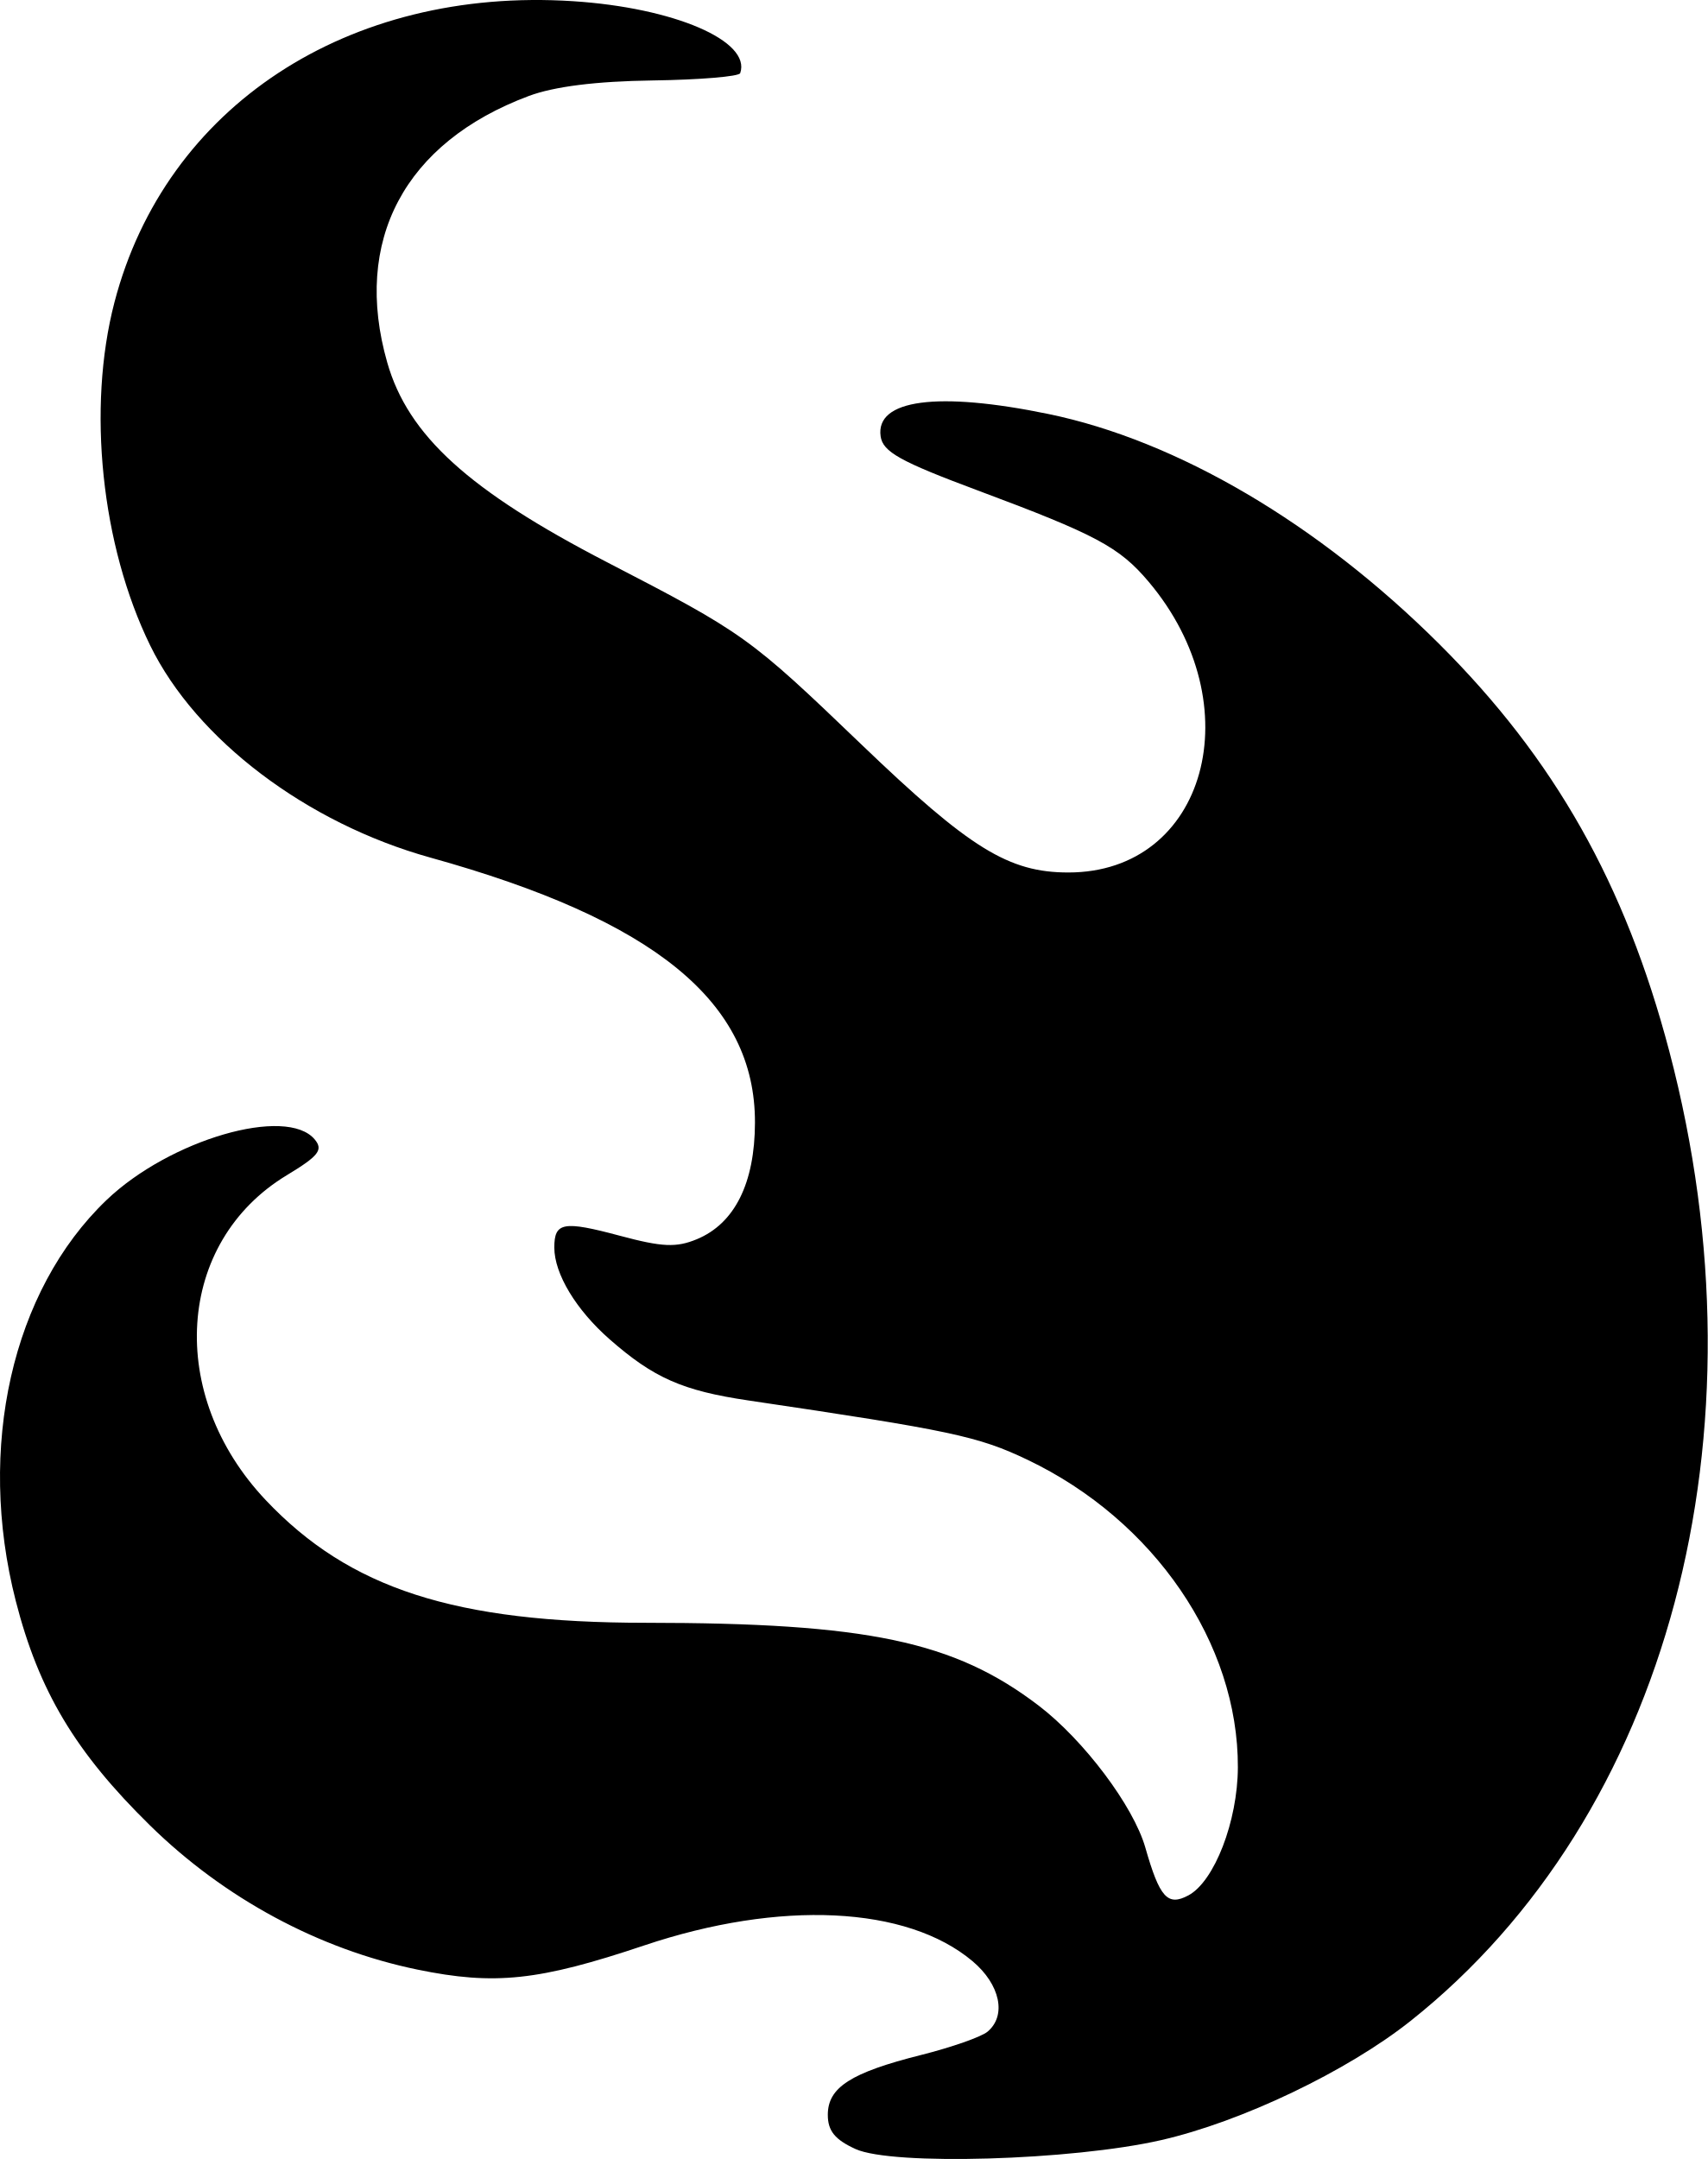
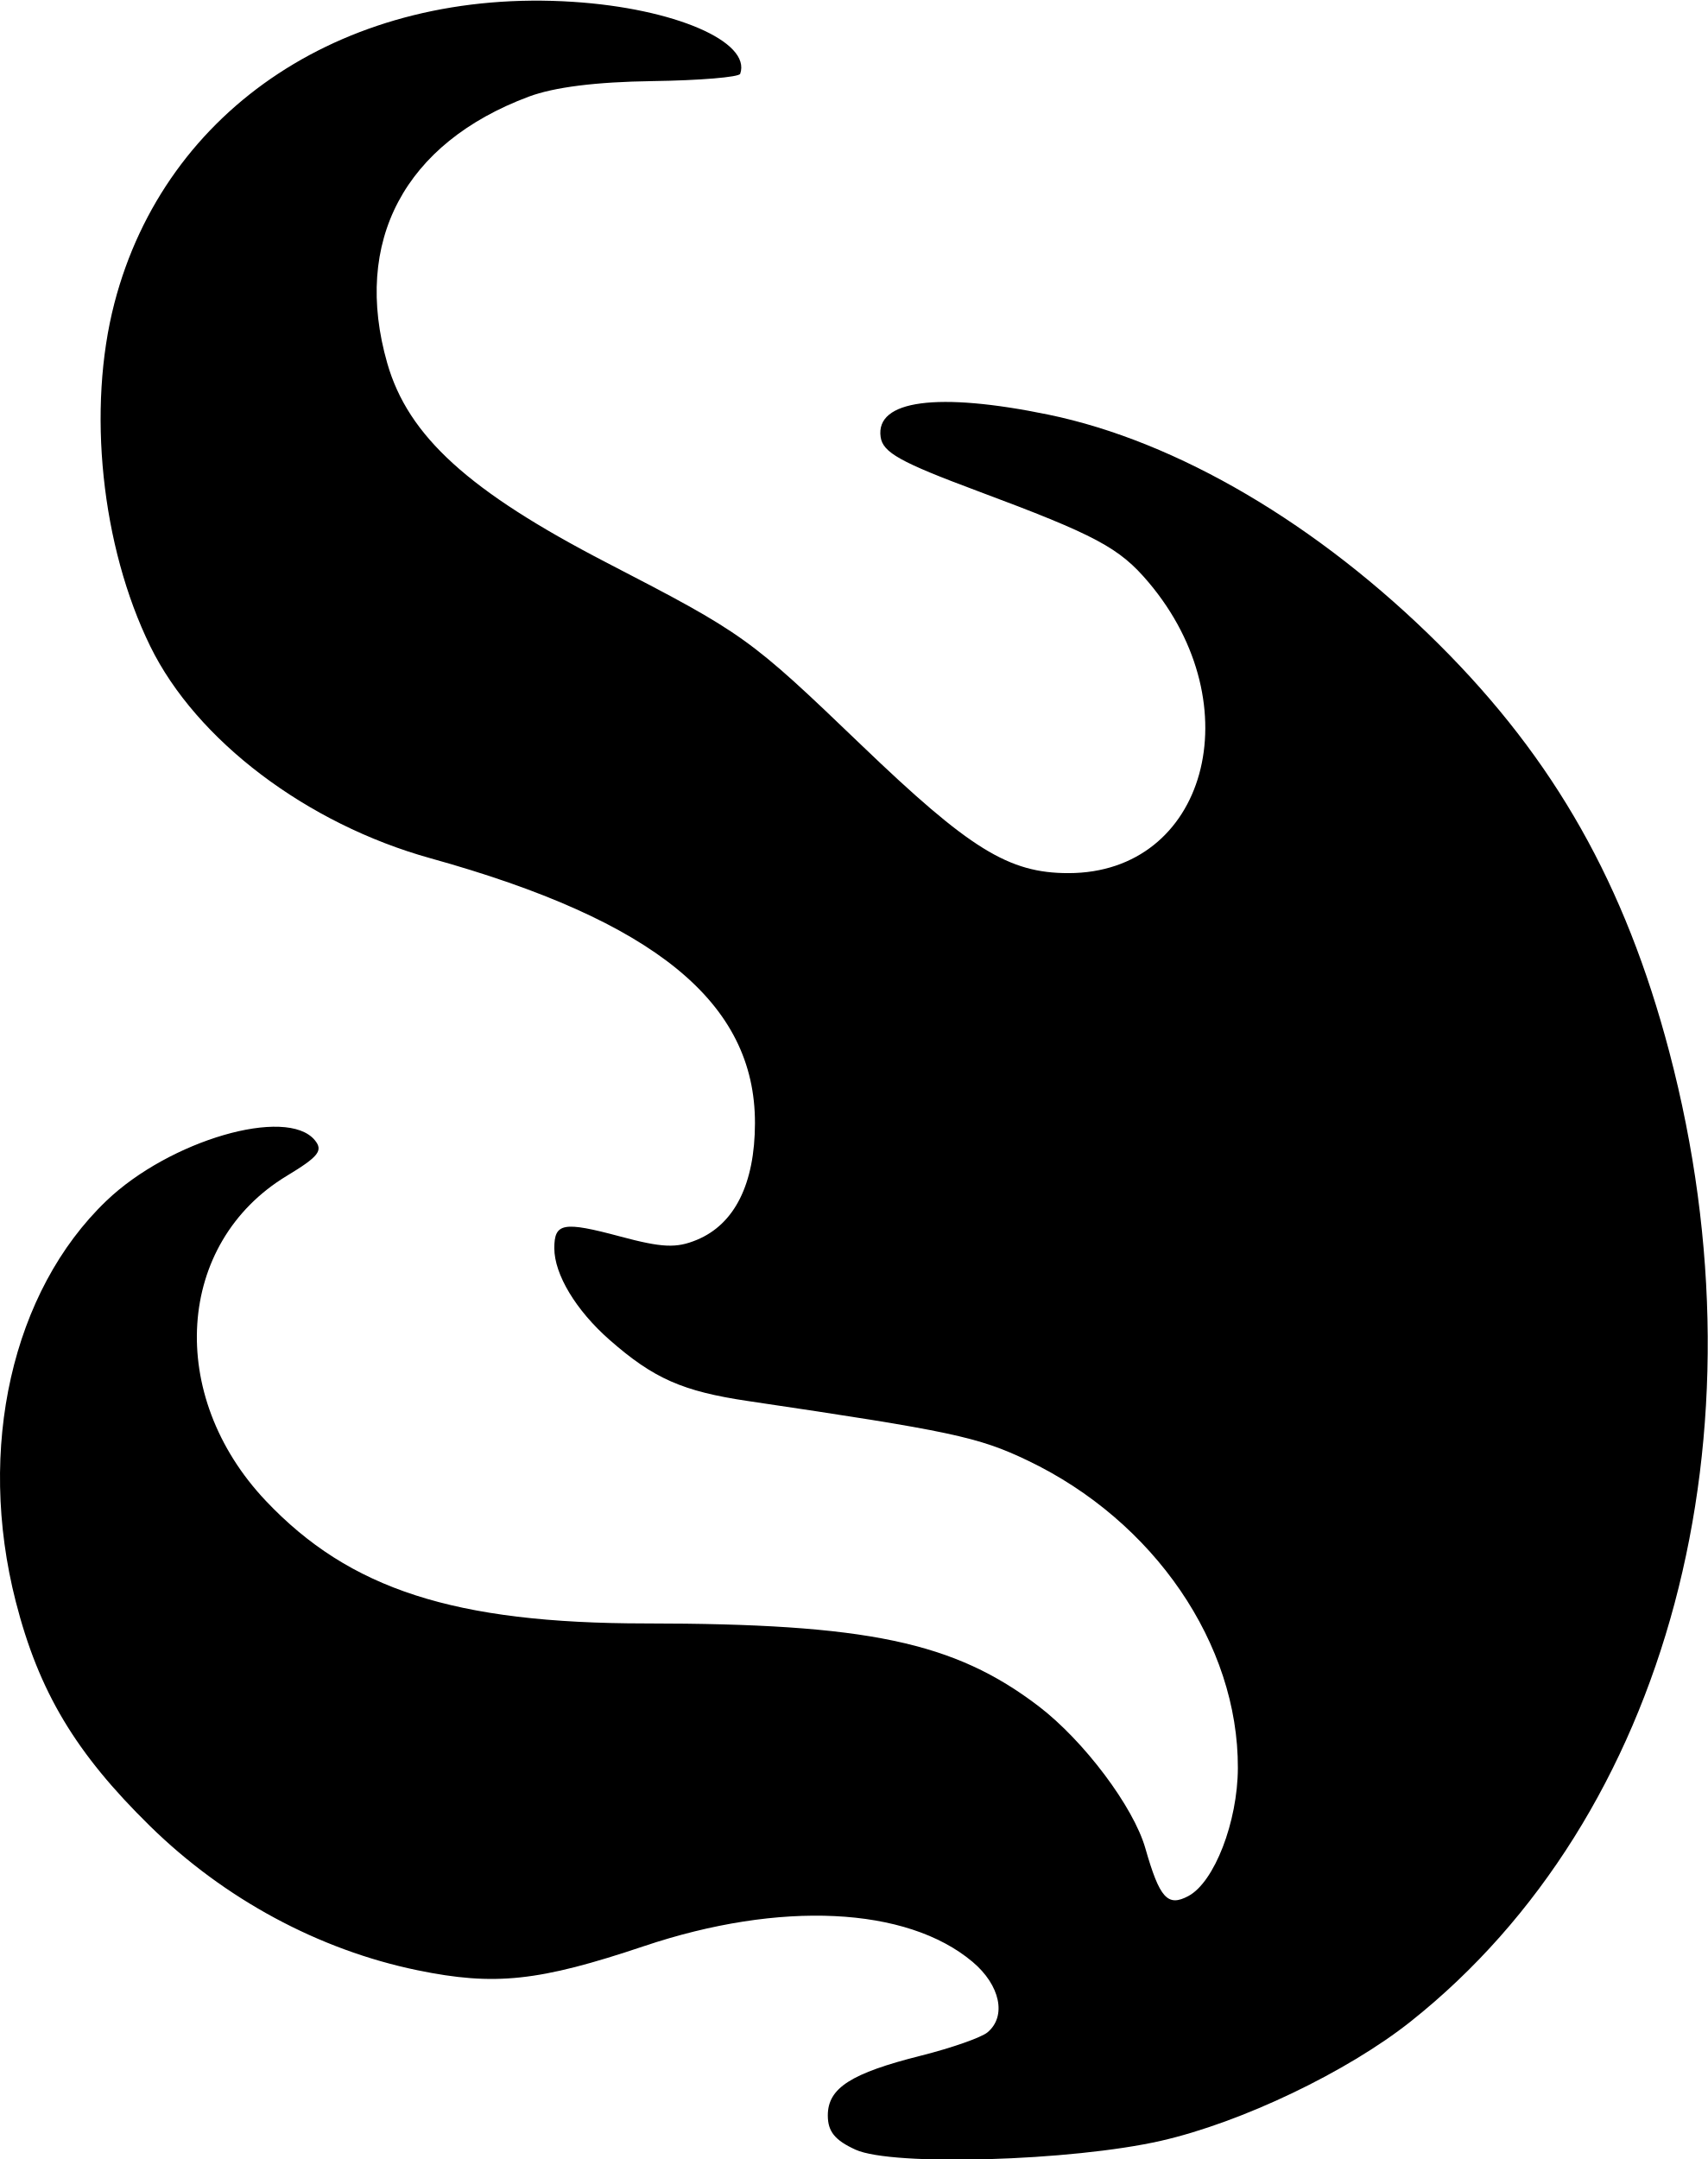
- <svg xmlns="http://www.w3.org/2000/svg" version="1.1" width="600" height="758.452" id="svg3338">
+ <svg xmlns="http://www.w3.org/2000/svg" version="1.1" width="600" height="758.452" viewBox="0 0 600 758" id="svg3338">
  <defs id="defs3340" />
  <g transform="translate(-248.7576,103.7998)" id="layer1">
-     <path d="m 549.359,651.158 c -7.261,-3.305 -9.759,-6.383 -9.759,-12.025 0,-9.637 8.086,-14.821 32.813,-21.036 10.615,-2.668 21.087,-6.334 23.272,-8.147 6.811,-5.653 4.499,-16.598 -5.236,-24.789 -23.098,-19.435 -67.631,-21.565 -115.409,-5.519 -36.947,12.408 -52.507,14.064 -79.627,8.472 -34.649,-7.144 -67.84,-25.037 -93.953,-50.648 -26.212,-25.709 -39.071,-47.213 -47.172,-78.887 -13.779,-53.877 -1.312,-108.986 31.842,-140.754 22.184,-21.256 63.33,-33.24 73.218,-21.325 3.038,3.661 1.38,5.781 -9.816,12.543 -38.979,23.544 -42.447,77.096 -7.393,114.161 29.419,31.106 66.365,43.043 133.333,43.077 77.971,0.04 108.533,6.469 138.174,29.069 15.917,12.136 33.351,35.333 37.519,49.921 5.02,17.57 7.824,20.679 15.123,16.772 9.13,-4.887 17.306,-26.031 17.38,-44.953 0.171,-43.532 -29.413,-86.808 -73.864,-108.047 -17.368,-8.299 -26.878,-10.321 -98.177,-20.878 -23.048,-3.413 -33.23,-7.907 -48.713,-21.501 -11.789,-10.351 -19.405,-22.99 -19.405,-32.203 0,-8.913 3.135,-9.475 23.067,-4.135 14.858,3.981 19.782,4.201 27.008,1.209 13.295,-5.507 20.365,-19.683 20.422,-40.941 0.112,-42.386 -35.185,-71.21 -114.038,-93.123 C 356.522,185.395 317.725,156.039 301.547,122.999 284.341,87.859 279.297,39.537 288.963,2.426 306.885,-66.378 371.026,-108.502 450.077,-103.38 c 35.583,2.305 62.687,13.968 58.744,25.277 -0.413,1.184 -14.263,2.339 -30.779,2.567 -19.889,0.275 -34.591,2.122 -43.541,5.471 -43.635,16.328 -61.944,50.845 -49.677,93.655 7.336,25.603 28.668,44.991 77.063,70.04 48.433,25.069 50.032,26.214 89.592,64.171 37.995,36.455 51.658,44.901 72.639,44.901 48.476,0 64.725,-58.869 28.194,-102.146 C 642.013,88.355 633.87,84.009 592.149,68.444 565.016,58.321 558.947,54.937 558.159,49.495 c -1.876,-12.965 19.996,-15.887 58.89,-7.87 45.314,9.341 94.901,38.511 137.354,80.8 40.532,40.375 65.356,84.303 80.835,143.044 35.481,134.644 -0.275,268.712 -90.852,340.651 -22.29,17.704 -59.431,35.453 -87.677,41.901 -31.37,7.161 -94.459,9.004 -107.351,3.136 z" id="path7218" style="fill:#000000" />
+     <path d="m 549.359,651.158 c -7.261,-3.305 -9.759,-6.383 -9.759,-12.025 0,-9.637 8.086,-14.821 32.813,-21.036 10.615,-2.668 21.087,-6.334 23.272,-8.147 6.811,-5.653 4.499,-16.598 -5.236,-24.789 -23.098,-19.435 -67.631,-21.565 -115.409,-5.519 -36.947,12.408 -52.507,14.064 -79.627,8.472 -34.649,-7.144 -67.84,-25.037 -93.953,-50.648 -26.212,-25.709 -39.071,-47.213 -47.172,-78.887 -13.779,-53.877 -1.312,-108.986 31.842,-140.754 22.184,-21.256 63.33,-33.24 73.218,-21.325 3.038,3.661 1.38,5.781 -9.816,12.543 -38.979,23.544 -42.447,77.096 -7.393,114.161 29.419,31.106 66.365,43.043 133.333,43.077 77.971,0.04 108.533,6.469 138.174,29.069 15.917,12.136 33.351,35.333 37.519,49.921 5.02,17.57 7.824,20.679 15.123,16.772 9.13,-4.887 17.306,-26.031 17.38,-44.953 0.171,-43.532 -29.413,-86.808 -73.864,-108.047 -17.368,-8.299 -26.878,-10.321 -98.177,-20.878 -23.048,-3.413 -33.23,-7.907 -48.713,-21.501 -11.789,-10.351 -19.405,-22.99 -19.405,-32.203 0,-8.913 3.135,-9.475 23.067,-4.135 14.858,3.981 19.782,4.201 27.008,1.209 13.295,-5.507 20.365,-19.683 20.422,-40.941 0.112,-42.386 -35.185,-71.21 -114.038,-93.123 C 356.522,185.395 317.725,156.039 301.547,122.999 284.341,87.859 279.297,39.537 288.963,2.426 306.885,-66.378 371.026,-108.502 450.077,-103.38 c 35.583,2.305 62.687,13.968 58.744,25.277 -0.413,1.184 -14.263,2.339 -30.779,2.567 -19.889,0.275 -34.591,2.122 -43.541,5.471 -43.635,16.328 -61.944,50.845 -49.677,93.655 7.336,25.603 28.668,44.991 77.063,70.04 48.433,25.069 50.032,26.214 89.592,64.171 37.995,36.455 51.658,44.901 72.639,44.901 48.476,0 64.725,-58.869 28.194,-102.146 C 642.013,88.355 633.87,84.009 592.149,68.444 565.016,58.321 558.947,54.937 558.159,49.495 c -1.876,-12.965 19.996,-15.887 58.89,-7.87 45.314,9.341 94.901,38.511 137.354,80.8 40.532,40.375 65.356,84.303 80.835,143.044 35.481,134.644 -0.275,268.712 -90.852,340.651 -22.29,17.704 -59.431,35.453 -87.677,41.901 -31.37,7.161 -94.459,9.004 -107.351,3.136 z" id="path7218" />
  </g>
</svg>
